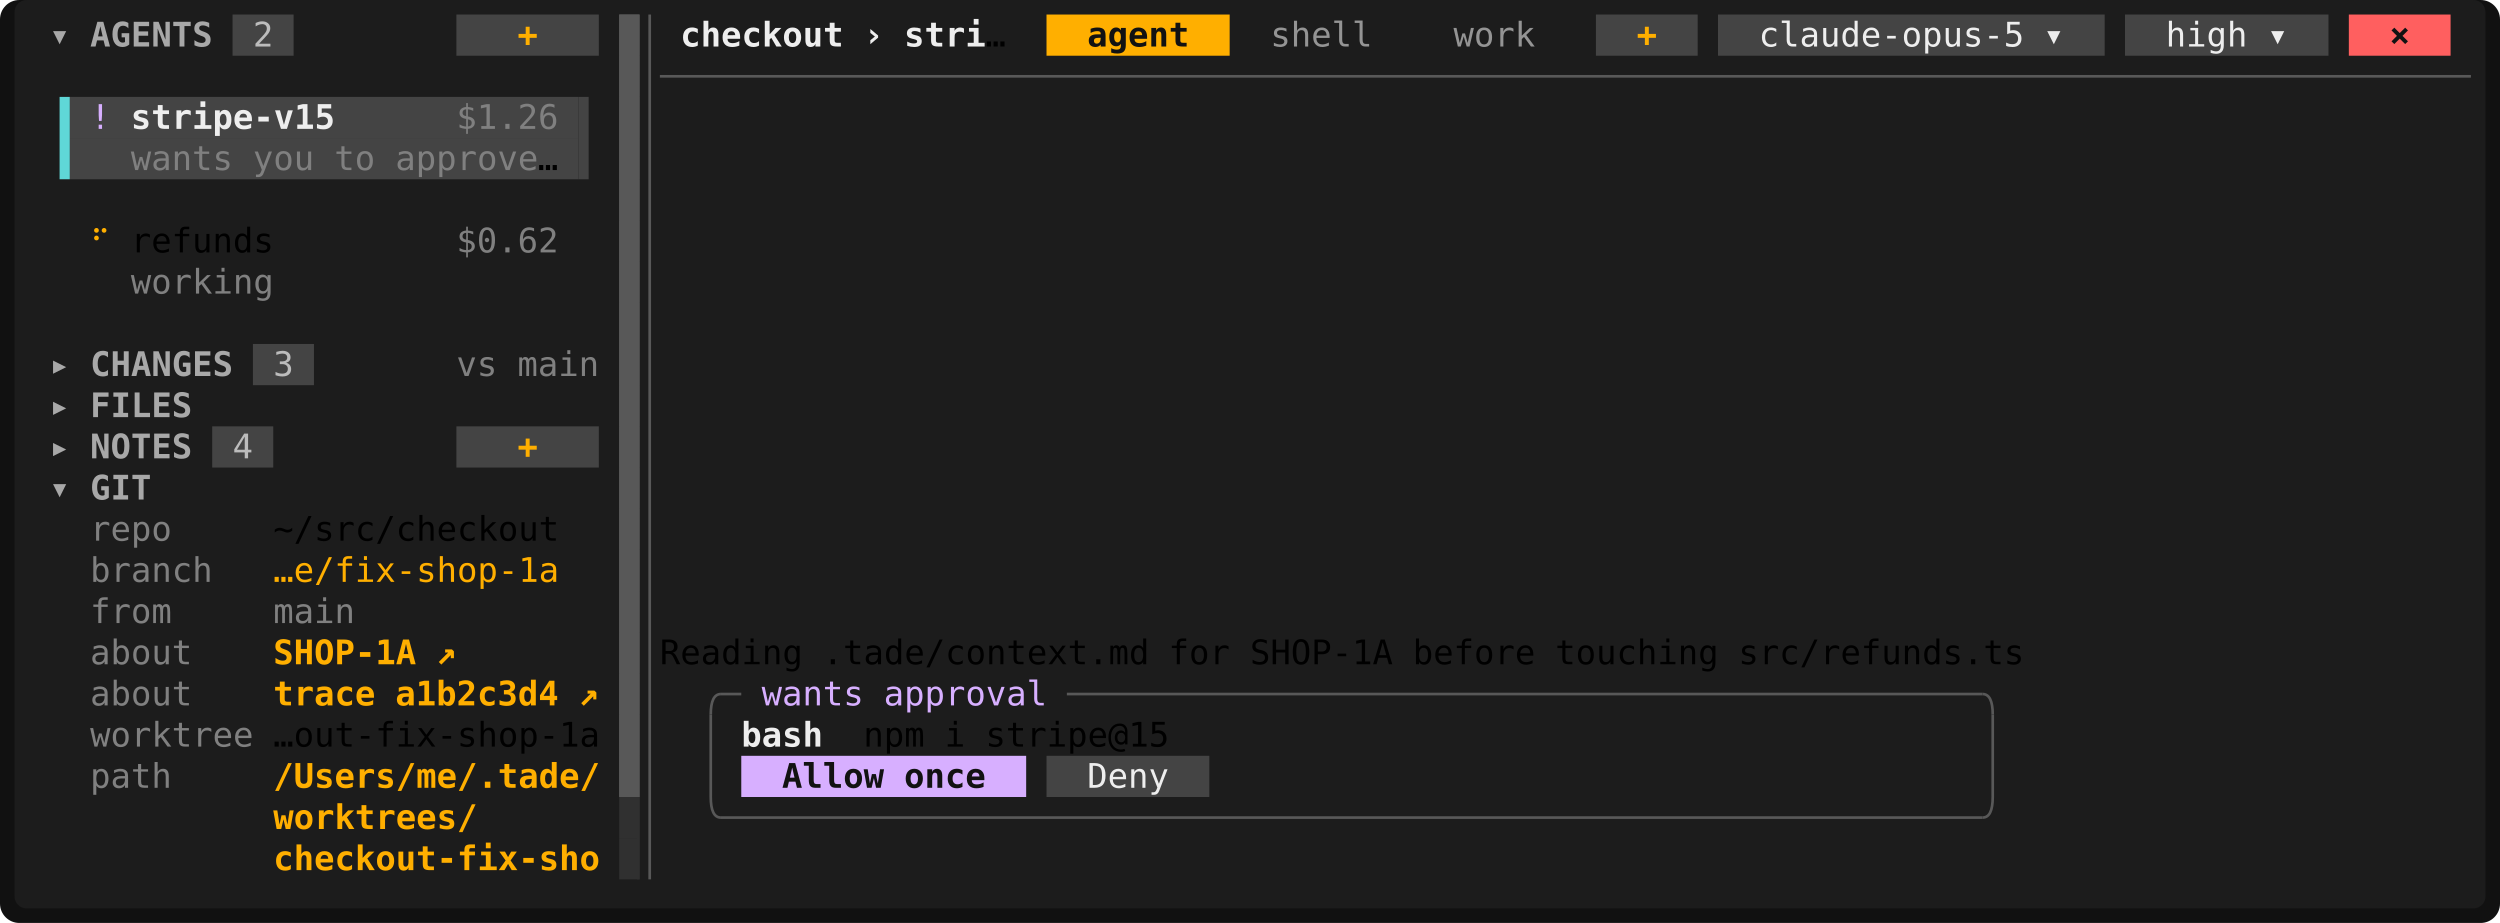
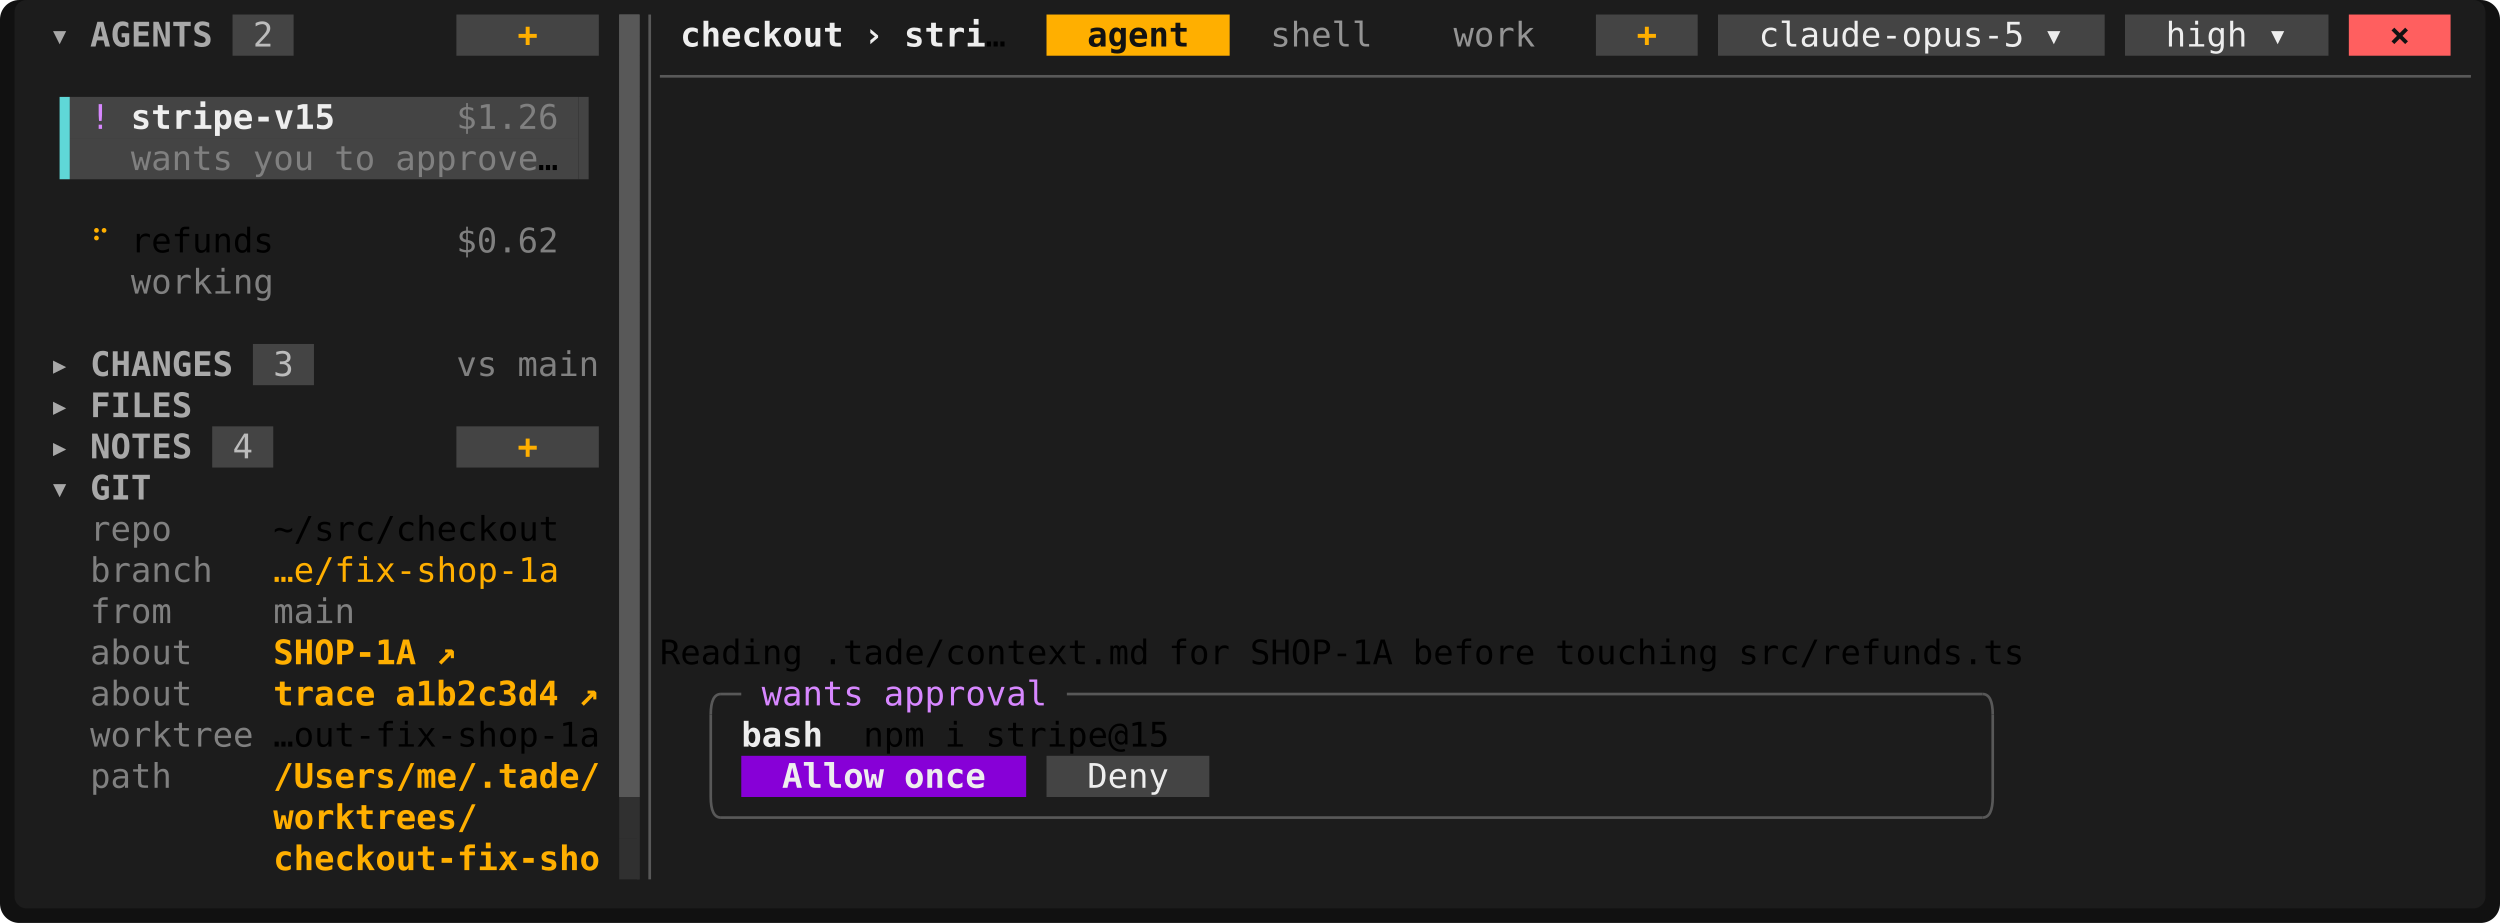
<svg xmlns="http://www.w3.org/2000/svg" viewBox="0 0 1032 381" width="1032" height="381" font-family="ui-monospace,SFMono-Regular,Menlo,Consolas,'DejaVu Sans Mono','Liberation Mono',monospace" font-size="14" role="img" aria-label="Tade">
  <rect width="1032" height="381" rx="8" fill="#111111" />
  <rect x="6" y="0" width="1020" height="375" rx="5" fill="#1c1c1c" />
  <rect x="96" y="6" width="25.2" height="17" fill="rgb(68,68,68)" />
  <rect x="188.4" y="6" width="58.8" height="17" fill="rgb(68,68,68)" />
  <rect x="255.6" y="6" width="8.4" height="17" fill="rgb(88,88,88)" />
  <rect x="432" y="6" width="75.6" height="17" fill="rgb(255,175,0)" />
  <rect x="658.8" y="6" width="42" height="17" fill="rgb(68,68,68)" />
  <rect x="709.2" y="6" width="159.6" height="17" fill="rgb(68,68,68)" />
  <rect x="877.2" y="6" width="84" height="17" fill="rgb(68,68,68)" />
  <rect x="969.6" y="6" width="42" height="17" fill="rgb(255,95,95)" />
  <rect x="255.6" y="23" width="8.4" height="17" fill="rgb(88,88,88)" />
  <rect x="28.8" y="40" width="210" height="17" fill="rgb(68,68,68)" />
  <rect x="255.6" y="40" width="8.4" height="17" fill="rgb(88,88,88)" />
  <rect x="28.8" y="57" width="210" height="17" fill="rgb(68,68,68)" />
  <rect x="255.6" y="57" width="8.4" height="17" fill="rgb(88,88,88)" />
  <rect x="255.6" y="74" width="8.4" height="17" fill="rgb(88,88,88)" />
  <rect x="255.6" y="91" width="8.4" height="17" fill="rgb(88,88,88)" />
  <rect x="255.6" y="108" width="8.4" height="17" fill="rgb(88,88,88)" />
  <rect x="255.6" y="125" width="8.4" height="17" fill="rgb(88,88,88)" />
  <rect x="104.4" y="142" width="25.2" height="17" fill="rgb(68,68,68)" />
  <rect x="255.6" y="142" width="8.4" height="17" fill="rgb(88,88,88)" />
  <rect x="255.6" y="159" width="8.4" height="17" fill="rgb(88,88,88)" />
  <rect x="87.6" y="176" width="25.2" height="17" fill="rgb(68,68,68)" />
  <rect x="188.4" y="176" width="58.8" height="17" fill="rgb(68,68,68)" />
  <rect x="255.6" y="176" width="8.4" height="17" fill="rgb(88,88,88)" />
  <rect x="255.6" y="193" width="8.4" height="17" fill="rgb(88,88,88)" />
  <rect x="255.6" y="210" width="8.4" height="17" fill="rgb(88,88,88)" />
  <rect x="255.6" y="227" width="8.4" height="17" fill="rgb(88,88,88)" />
  <rect x="255.6" y="244" width="8.4" height="17" fill="rgb(88,88,88)" />
  <rect x="255.6" y="261" width="8.4" height="17" fill="rgb(88,88,88)" />
  <rect x="255.6" y="278" width="8.4" height="17" fill="rgb(88,88,88)" />
  <rect x="255.6" y="295" width="8.4" height="17" fill="rgb(88,88,88)" />
  <rect x="255.6" y="312" width="8.4" height="17" fill="rgb(88,88,88)" />
-   <rect x="306" y="312" width="117.6" height="17" fill="rgb(215,175,255)" />
+   <rect x="306" y="312" width="117.6" height="17" fill="rgb(135,0,215)" />
  <rect x="432" y="312" width="67.2" height="17" fill="rgb(68,68,68)" />
  <rect x="255.6" y="329" width="8.4" height="17" fill="rgb(48,48,48)" />
  <rect x="255.6" y="346" width="8.4" height="17" fill="rgb(48,48,48)" />
  <rect x="255.6" y="6" width="8.4" height="323" fill="rgb(88,88,88)" />
  <rect x="24.6" y="40" width="4.2" height="34" fill="rgb(95,215,215)" />
  <rect x="238.8" y="40" width="4.2" height="34" fill="rgb(68,68,68)" />
  <rect x="262.95" y="329" width="1.05" height="34" fill="rgb(48,48,48)" />
  <line x1="268.2" y1="6" x2="268.2" y2="363" stroke="rgb(88,88,88)" stroke-width="1.1" />
  <line x1="272.4" y1="31.5" x2="1020" y2="31.5" stroke="rgb(88,88,88)" stroke-width="1.1" />
  <path d="M293.4 295Q293.4 286.5 297.6 286.5" fill="none" stroke="rgb(88,88,88)" stroke-width="1.1" />
  <line x1="297.6" y1="286.5" x2="306" y2="286.5" stroke="rgb(88,88,88)" stroke-width="1.1" />
  <line x1="440.4" y1="286.5" x2="818.4" y2="286.5" stroke="rgb(88,88,88)" stroke-width="1.1" />
  <path d="M822.6 295Q822.6 286.5 818.4 286.5" fill="none" stroke="rgb(88,88,88)" stroke-width="1.1" />
  <line x1="293.4" y1="295" x2="293.4" y2="329" stroke="rgb(88,88,88)" stroke-width="1.1" />
  <line x1="822.6" y1="295" x2="822.6" y2="329" stroke="rgb(88,88,88)" stroke-width="1.1" />
  <path d="M293.4 329Q293.4 337.5 297.6 337.5" fill="none" stroke="rgb(88,88,88)" stroke-width="1.1" />
  <line x1="297.6" y1="337.5" x2="818.4" y2="337.5" stroke="rgb(88,88,88)" stroke-width="1.1" />
  <path d="M822.6 329Q822.6 337.5 818.4 337.5" fill="none" stroke="rgb(88,88,88)" stroke-width="1.1" />
  <text x="20.4" y="19.2" textLength="8.4" lengthAdjust="spacingAndGlyphs" fill="rgb(168,168,168)" font-weight="700">▾</text>
  <text x="37.2" y="19.2" textLength="50.4" lengthAdjust="spacingAndGlyphs" fill="rgb(168,168,168)" font-weight="700">AGENTS</text>
  <text x="104.4" y="19.2" textLength="8.4" lengthAdjust="spacingAndGlyphs" fill="rgb(188,188,188)">2</text>
  <text x="213.6" y="19.2" textLength="8.4" lengthAdjust="spacingAndGlyphs" fill="rgb(255,175,0)" font-weight="700">+</text>
  <text x="280.8" y="19.2" textLength="67.2" lengthAdjust="spacingAndGlyphs" fill="rgb(238,238,238)" font-weight="700">checkout</text>
  <text x="356.4" y="19.2" textLength="8.4" lengthAdjust="spacingAndGlyphs" fill="rgb(238,238,238)" font-weight="700">›</text>
  <text x="373.2" y="19.2" textLength="33.6" lengthAdjust="spacingAndGlyphs" fill="rgb(238,238,238)" font-weight="700">stri</text>
  <text x="406.8" y="19.2" textLength="8.4" lengthAdjust="spacingAndGlyphs">…</text>
  <text x="448.8" y="19.2" textLength="42" lengthAdjust="spacingAndGlyphs" fill="rgb(18,18,18)" font-weight="700">agent</text>
  <text x="524.4" y="19.2" textLength="42" lengthAdjust="spacingAndGlyphs" fill="rgb(148,148,148)">shell</text>
  <text x="600" y="19.2" textLength="33.6" lengthAdjust="spacingAndGlyphs" fill="rgb(148,148,148)">work</text>
  <text x="675.6" y="19.2" textLength="8.4" lengthAdjust="spacingAndGlyphs" fill="rgb(255,175,0)" font-weight="700">+</text>
  <text x="726" y="19.2" textLength="109.2" lengthAdjust="spacingAndGlyphs" fill="rgb(238,238,238)">claude-opus-5</text>
  <text x="843.6" y="19.2" textLength="8.4" lengthAdjust="spacingAndGlyphs" fill="rgb(238,238,238)">▾</text>
  <text x="894" y="19.2" textLength="33.6" lengthAdjust="spacingAndGlyphs" fill="rgb(238,238,238)">high</text>
  <text x="936" y="19.2" textLength="8.4" lengthAdjust="spacingAndGlyphs" fill="rgb(238,238,238)">▾</text>
  <text x="986.4" y="19.2" textLength="8.4" lengthAdjust="spacingAndGlyphs" fill="rgb(18,18,18)" font-weight="700">×</text>
-   <text x="37.2" y="53.2" textLength="8.4" lengthAdjust="spacingAndGlyphs" fill="rgb(215,175,255)">!</text>
+   <text x="37.2" y="53.2" textLength="8.4" lengthAdjust="spacingAndGlyphs" fill="rgb(215,135,255)">!</text>
  <text x="54" y="53.2" textLength="84" lengthAdjust="spacingAndGlyphs" fill="rgb(238,238,238)" font-weight="700">stripe-v15</text>
  <text x="188.4" y="53.2" textLength="42" lengthAdjust="spacingAndGlyphs" fill="rgb(128,128,128)">$1.26</text>
  <text x="54" y="70.2" textLength="42" lengthAdjust="spacingAndGlyphs" fill="rgb(128,128,128)">wants</text>
  <text x="104.4" y="70.2" textLength="25.2" lengthAdjust="spacingAndGlyphs" fill="rgb(128,128,128)">you</text>
  <text x="138" y="70.2" textLength="16.8" lengthAdjust="spacingAndGlyphs" fill="rgb(128,128,128)">to</text>
  <text x="163.2" y="70.2" textLength="58.8" lengthAdjust="spacingAndGlyphs" fill="rgb(128,128,128)">approve</text>
  <text x="222" y="70.2" textLength="8.4" lengthAdjust="spacingAndGlyphs">…</text>
  <text x="37.2" y="104.2" textLength="8.4" lengthAdjust="spacingAndGlyphs" fill="rgb(255,175,0)">⠋</text>
  <text x="54" y="104.2" textLength="58.8" lengthAdjust="spacingAndGlyphs">refunds</text>
  <text x="188.4" y="104.2" textLength="42" lengthAdjust="spacingAndGlyphs" fill="rgb(128,128,128)">$0.62</text>
  <text x="54" y="121.2" textLength="58.8" lengthAdjust="spacingAndGlyphs" fill="rgb(128,128,128)">working</text>
  <text x="20.4" y="155.2" textLength="8.4" lengthAdjust="spacingAndGlyphs" fill="rgb(168,168,168)" font-weight="700">▸</text>
  <text x="37.2" y="155.2" textLength="58.8" lengthAdjust="spacingAndGlyphs" fill="rgb(168,168,168)" font-weight="700">CHANGES</text>
  <text x="112.8" y="155.2" textLength="8.4" lengthAdjust="spacingAndGlyphs" fill="rgb(188,188,188)">3</text>
  <text x="188.4" y="155.2" textLength="16.8" lengthAdjust="spacingAndGlyphs" fill="rgb(128,128,128)">vs</text>
  <text x="213.6" y="155.2" textLength="33.6" lengthAdjust="spacingAndGlyphs" fill="rgb(128,128,128)">main</text>
  <text x="20.4" y="172.2" textLength="8.4" lengthAdjust="spacingAndGlyphs" fill="rgb(168,168,168)" font-weight="700">▸</text>
  <text x="37.2" y="172.2" textLength="42" lengthAdjust="spacingAndGlyphs" fill="rgb(168,168,168)" font-weight="700">FILES</text>
  <text x="20.4" y="189.2" textLength="8.4" lengthAdjust="spacingAndGlyphs" fill="rgb(168,168,168)" font-weight="700">▸</text>
  <text x="37.2" y="189.2" textLength="42" lengthAdjust="spacingAndGlyphs" fill="rgb(168,168,168)" font-weight="700">NOTES</text>
  <text x="96" y="189.2" textLength="8.4" lengthAdjust="spacingAndGlyphs" fill="rgb(188,188,188)">4</text>
  <text x="213.6" y="189.2" textLength="8.4" lengthAdjust="spacingAndGlyphs" fill="rgb(255,175,0)" font-weight="700">+</text>
  <text x="20.4" y="206.2" textLength="8.4" lengthAdjust="spacingAndGlyphs" fill="rgb(168,168,168)" font-weight="700">▾</text>
  <text x="37.2" y="206.2" textLength="25.2" lengthAdjust="spacingAndGlyphs" fill="rgb(168,168,168)" font-weight="700">GIT</text>
  <text x="37.2" y="223.2" textLength="33.6" lengthAdjust="spacingAndGlyphs" fill="rgb(128,128,128)">repo</text>
  <text x="112.8" y="223.2" textLength="117.6" lengthAdjust="spacingAndGlyphs">~/src/checkout</text>
  <text x="37.2" y="240.2" textLength="50.4" lengthAdjust="spacingAndGlyphs" fill="rgb(128,128,128)">branch</text>
  <text x="112.8" y="240.2" textLength="117.6" lengthAdjust="spacingAndGlyphs" fill="rgb(255,175,0)">…e/fix-shop-1a</text>
  <text x="37.2" y="257.2" textLength="33.6" lengthAdjust="spacingAndGlyphs" fill="rgb(128,128,128)">from</text>
  <text x="112.8" y="257.2" textLength="33.6" lengthAdjust="spacingAndGlyphs" fill="rgb(128,128,128)">main</text>
  <text x="37.2" y="274.2" textLength="42" lengthAdjust="spacingAndGlyphs" fill="rgb(128,128,128)">about</text>
  <text x="112.8" y="274.2" textLength="58.8" lengthAdjust="spacingAndGlyphs" fill="rgb(255,175,0)" font-weight="700">SHOP-1A</text>
  <text x="180" y="274.2" textLength="8.4" lengthAdjust="spacingAndGlyphs" fill="rgb(255,175,0)" font-weight="700">↗</text>
  <text x="272.4" y="274.2" textLength="58.8" lengthAdjust="spacingAndGlyphs">Reading</text>
  <text x="339.6" y="274.2" textLength="134.4" lengthAdjust="spacingAndGlyphs">.tade/context.md</text>
  <text x="482.4" y="274.2" textLength="25.2" lengthAdjust="spacingAndGlyphs">for</text>
  <text x="516" y="274.2" textLength="58.8" lengthAdjust="spacingAndGlyphs">SHOP-1A</text>
  <text x="583.2" y="274.2" textLength="50.4" lengthAdjust="spacingAndGlyphs">before</text>
  <text x="642" y="274.2" textLength="67.2" lengthAdjust="spacingAndGlyphs">touching</text>
  <text x="717.6" y="274.2" textLength="117.6" lengthAdjust="spacingAndGlyphs">src/refunds.ts</text>
  <text x="37.2" y="291.2" textLength="42" lengthAdjust="spacingAndGlyphs" fill="rgb(128,128,128)">about</text>
  <text x="112.8" y="291.2" textLength="42" lengthAdjust="spacingAndGlyphs" fill="rgb(255,175,0)" font-weight="700">trace</text>
  <text x="163.2" y="291.2" textLength="67.2" lengthAdjust="spacingAndGlyphs" fill="rgb(255,175,0)" font-weight="700">a1b2c3d4</text>
  <text x="238.8" y="291.2" textLength="8.4" lengthAdjust="spacingAndGlyphs" fill="rgb(255,175,0)" font-weight="700">↗</text>
-   <text x="314.4" y="291.2" textLength="42" lengthAdjust="spacingAndGlyphs" fill="rgb(215,175,255)">wants</text>
-   <text x="364.8" y="291.2" textLength="67.2" lengthAdjust="spacingAndGlyphs" fill="rgb(215,175,255)">approval</text>
+   <text x="314.4" y="291.2" textLength="42" lengthAdjust="spacingAndGlyphs" fill="rgb(215,135,255)">wants</text>
+   <text x="364.8" y="291.2" textLength="67.2" lengthAdjust="spacingAndGlyphs" fill="rgb(215,135,255)">approval</text>
  <text x="37.2" y="308.2" textLength="67.2" lengthAdjust="spacingAndGlyphs" fill="rgb(128,128,128)">worktree</text>
  <text x="112.8" y="308.2" textLength="134.4" lengthAdjust="spacingAndGlyphs">…out-fix-shop-1a</text>
  <text x="306" y="308.2" textLength="33.6" lengthAdjust="spacingAndGlyphs" fill="rgb(238,238,238)" font-weight="700">bash</text>
  <text x="356.4" y="308.2" textLength="25.2" lengthAdjust="spacingAndGlyphs">npm</text>
  <text x="390" y="308.2" textLength="8.4" lengthAdjust="spacingAndGlyphs">i</text>
  <text x="406.8" y="308.2" textLength="75.6" lengthAdjust="spacingAndGlyphs">stripe@15</text>
  <text x="37.2" y="325.2" textLength="33.6" lengthAdjust="spacingAndGlyphs" fill="rgb(128,128,128)">path</text>
  <text x="112.8" y="325.2" textLength="134.4" lengthAdjust="spacingAndGlyphs" fill="rgb(255,175,0)" font-weight="700">/Users/me/.tade/</text>
-   <text x="322.8" y="325.2" textLength="42" lengthAdjust="spacingAndGlyphs" fill="rgb(18,18,18)" font-weight="700">Allow</text>
-   <text x="373.2" y="325.2" textLength="33.6" lengthAdjust="spacingAndGlyphs" fill="rgb(18,18,18)" font-weight="700">once</text>
+   <text x="322.8" y="325.2" textLength="42" lengthAdjust="spacingAndGlyphs" fill="rgb(238,238,238)" font-weight="700">Allow</text>
+   <text x="373.2" y="325.2" textLength="33.6" lengthAdjust="spacingAndGlyphs" fill="rgb(238,238,238)" font-weight="700">once</text>
  <text x="448.8" y="325.2" textLength="33.6" lengthAdjust="spacingAndGlyphs" fill="rgb(238,238,238)">Deny</text>
  <text x="112.8" y="342.2" textLength="84" lengthAdjust="spacingAndGlyphs" fill="rgb(255,175,0)" font-weight="700">worktrees/</text>
  <text x="112.8" y="359.2" textLength="134.4" lengthAdjust="spacingAndGlyphs" fill="rgb(255,175,0)" font-weight="700">checkout-fix-sho</text>
</svg>
